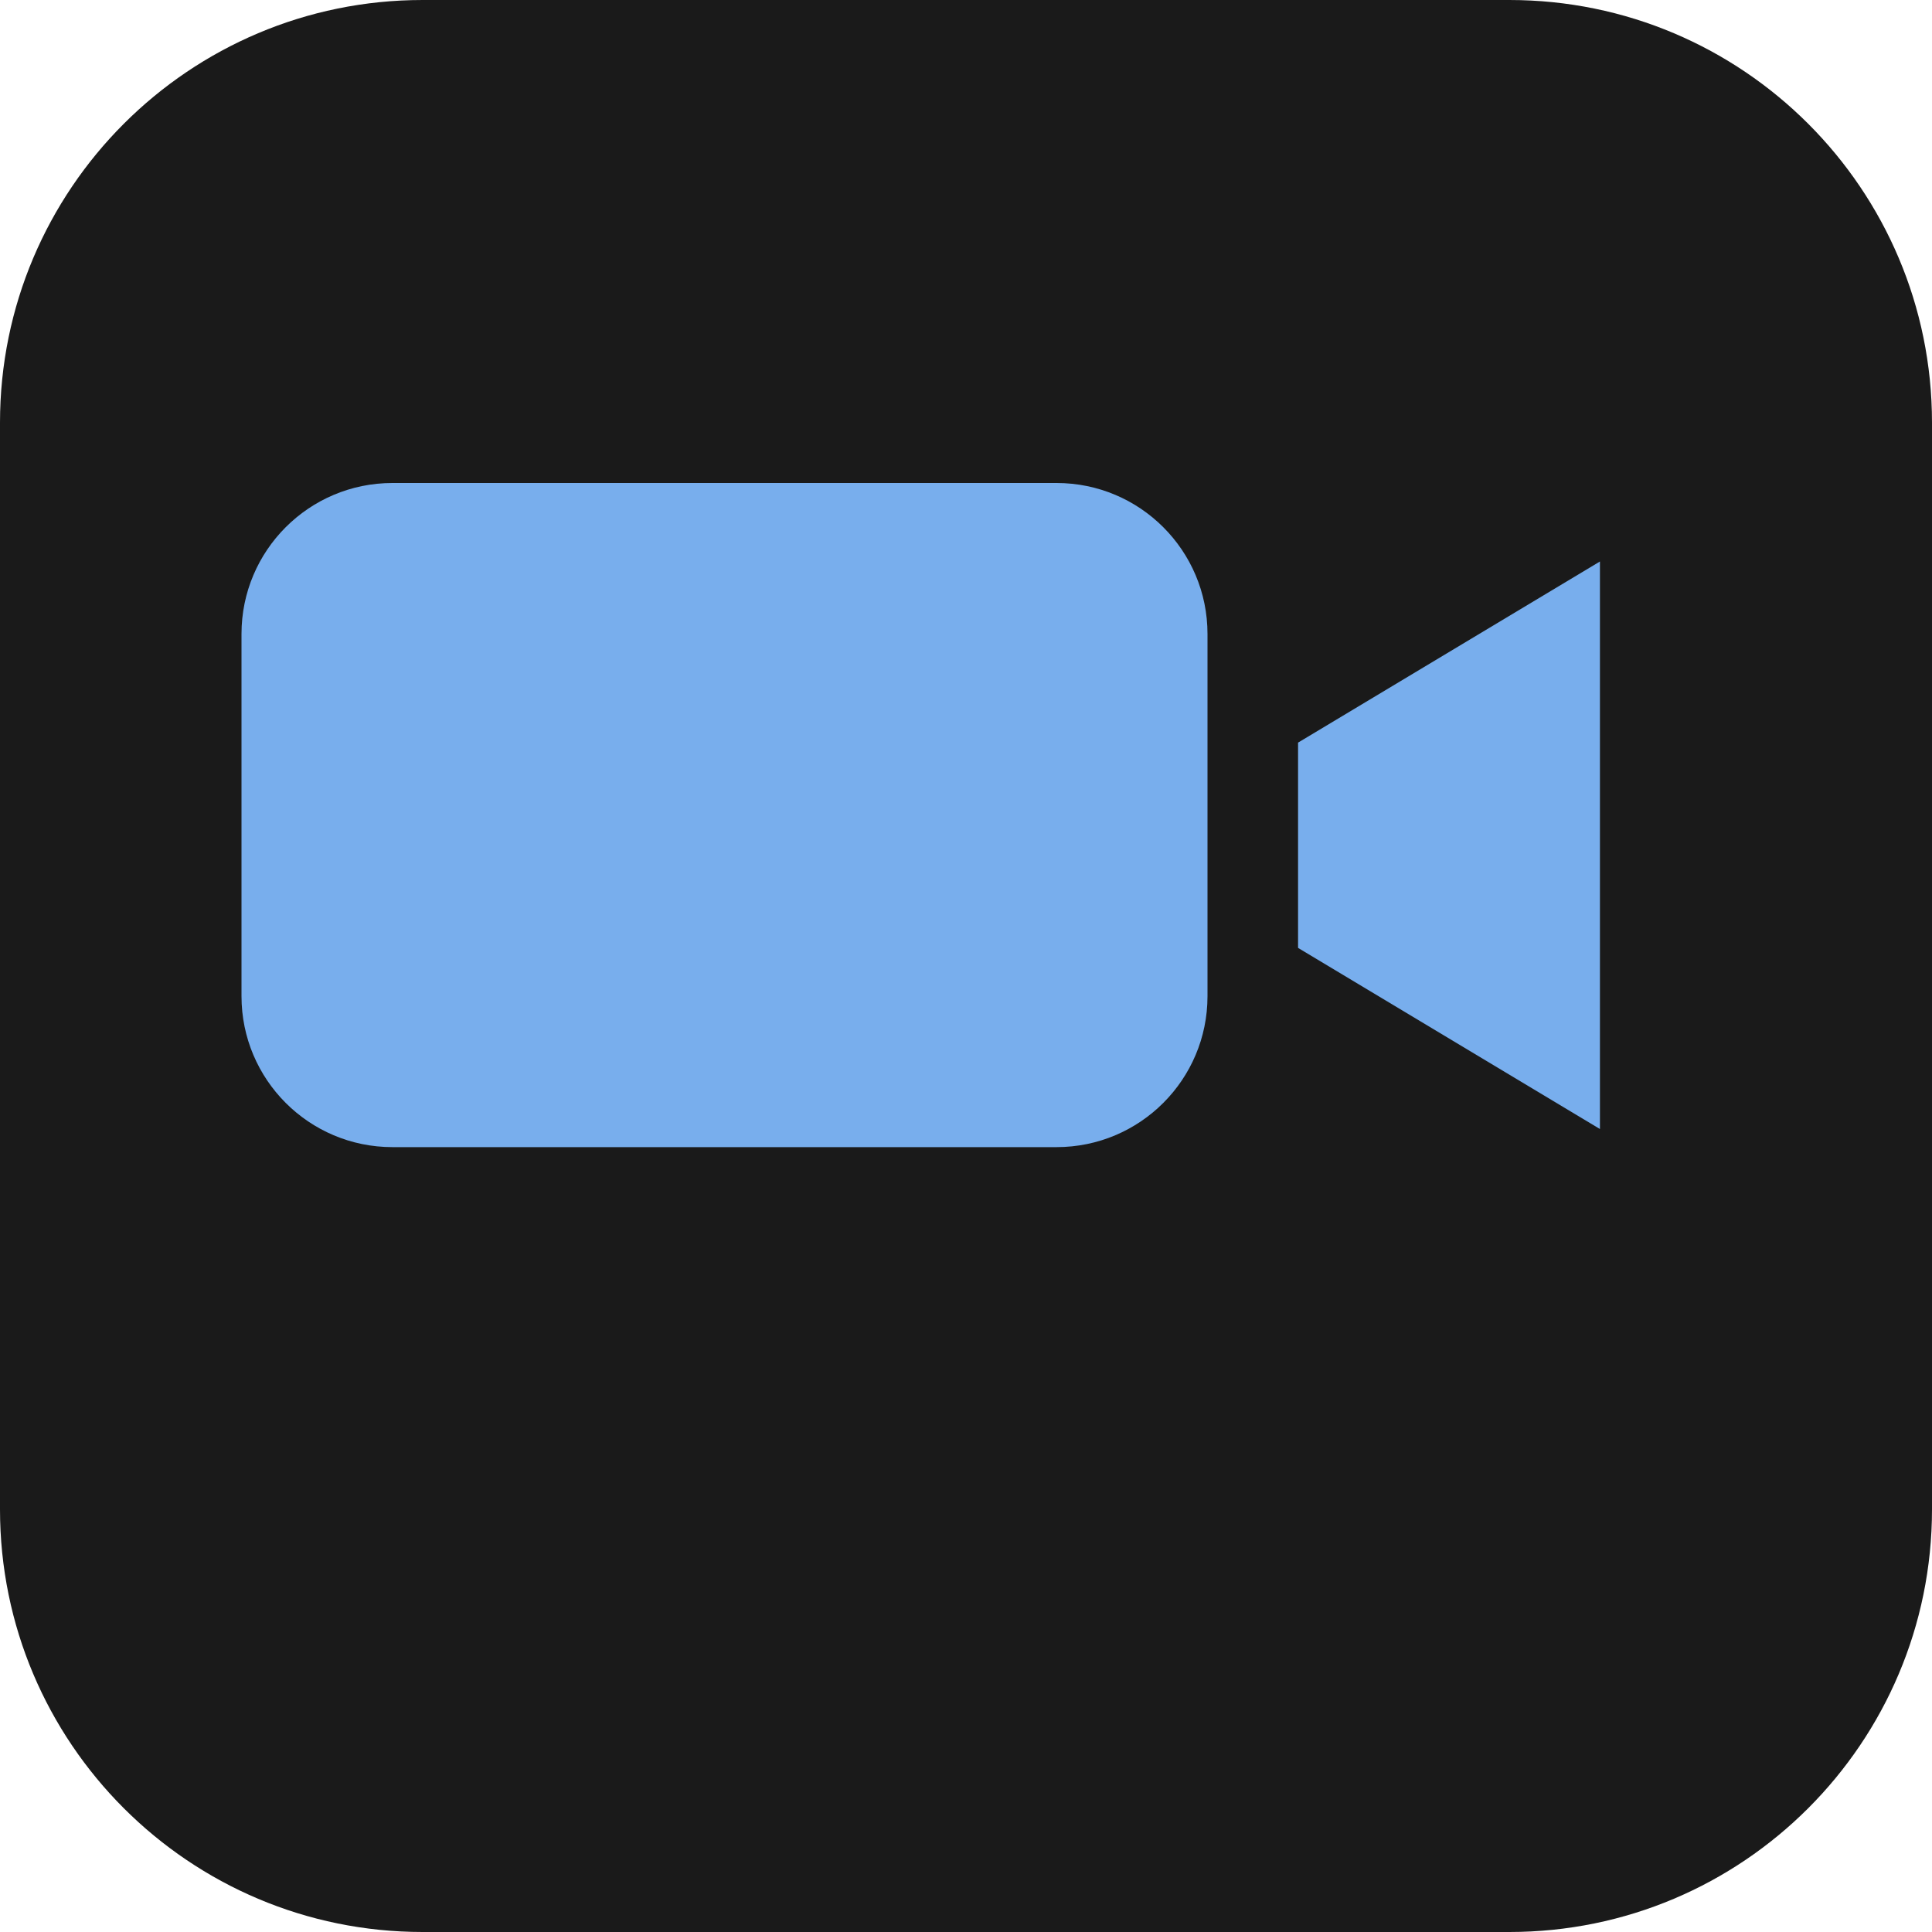
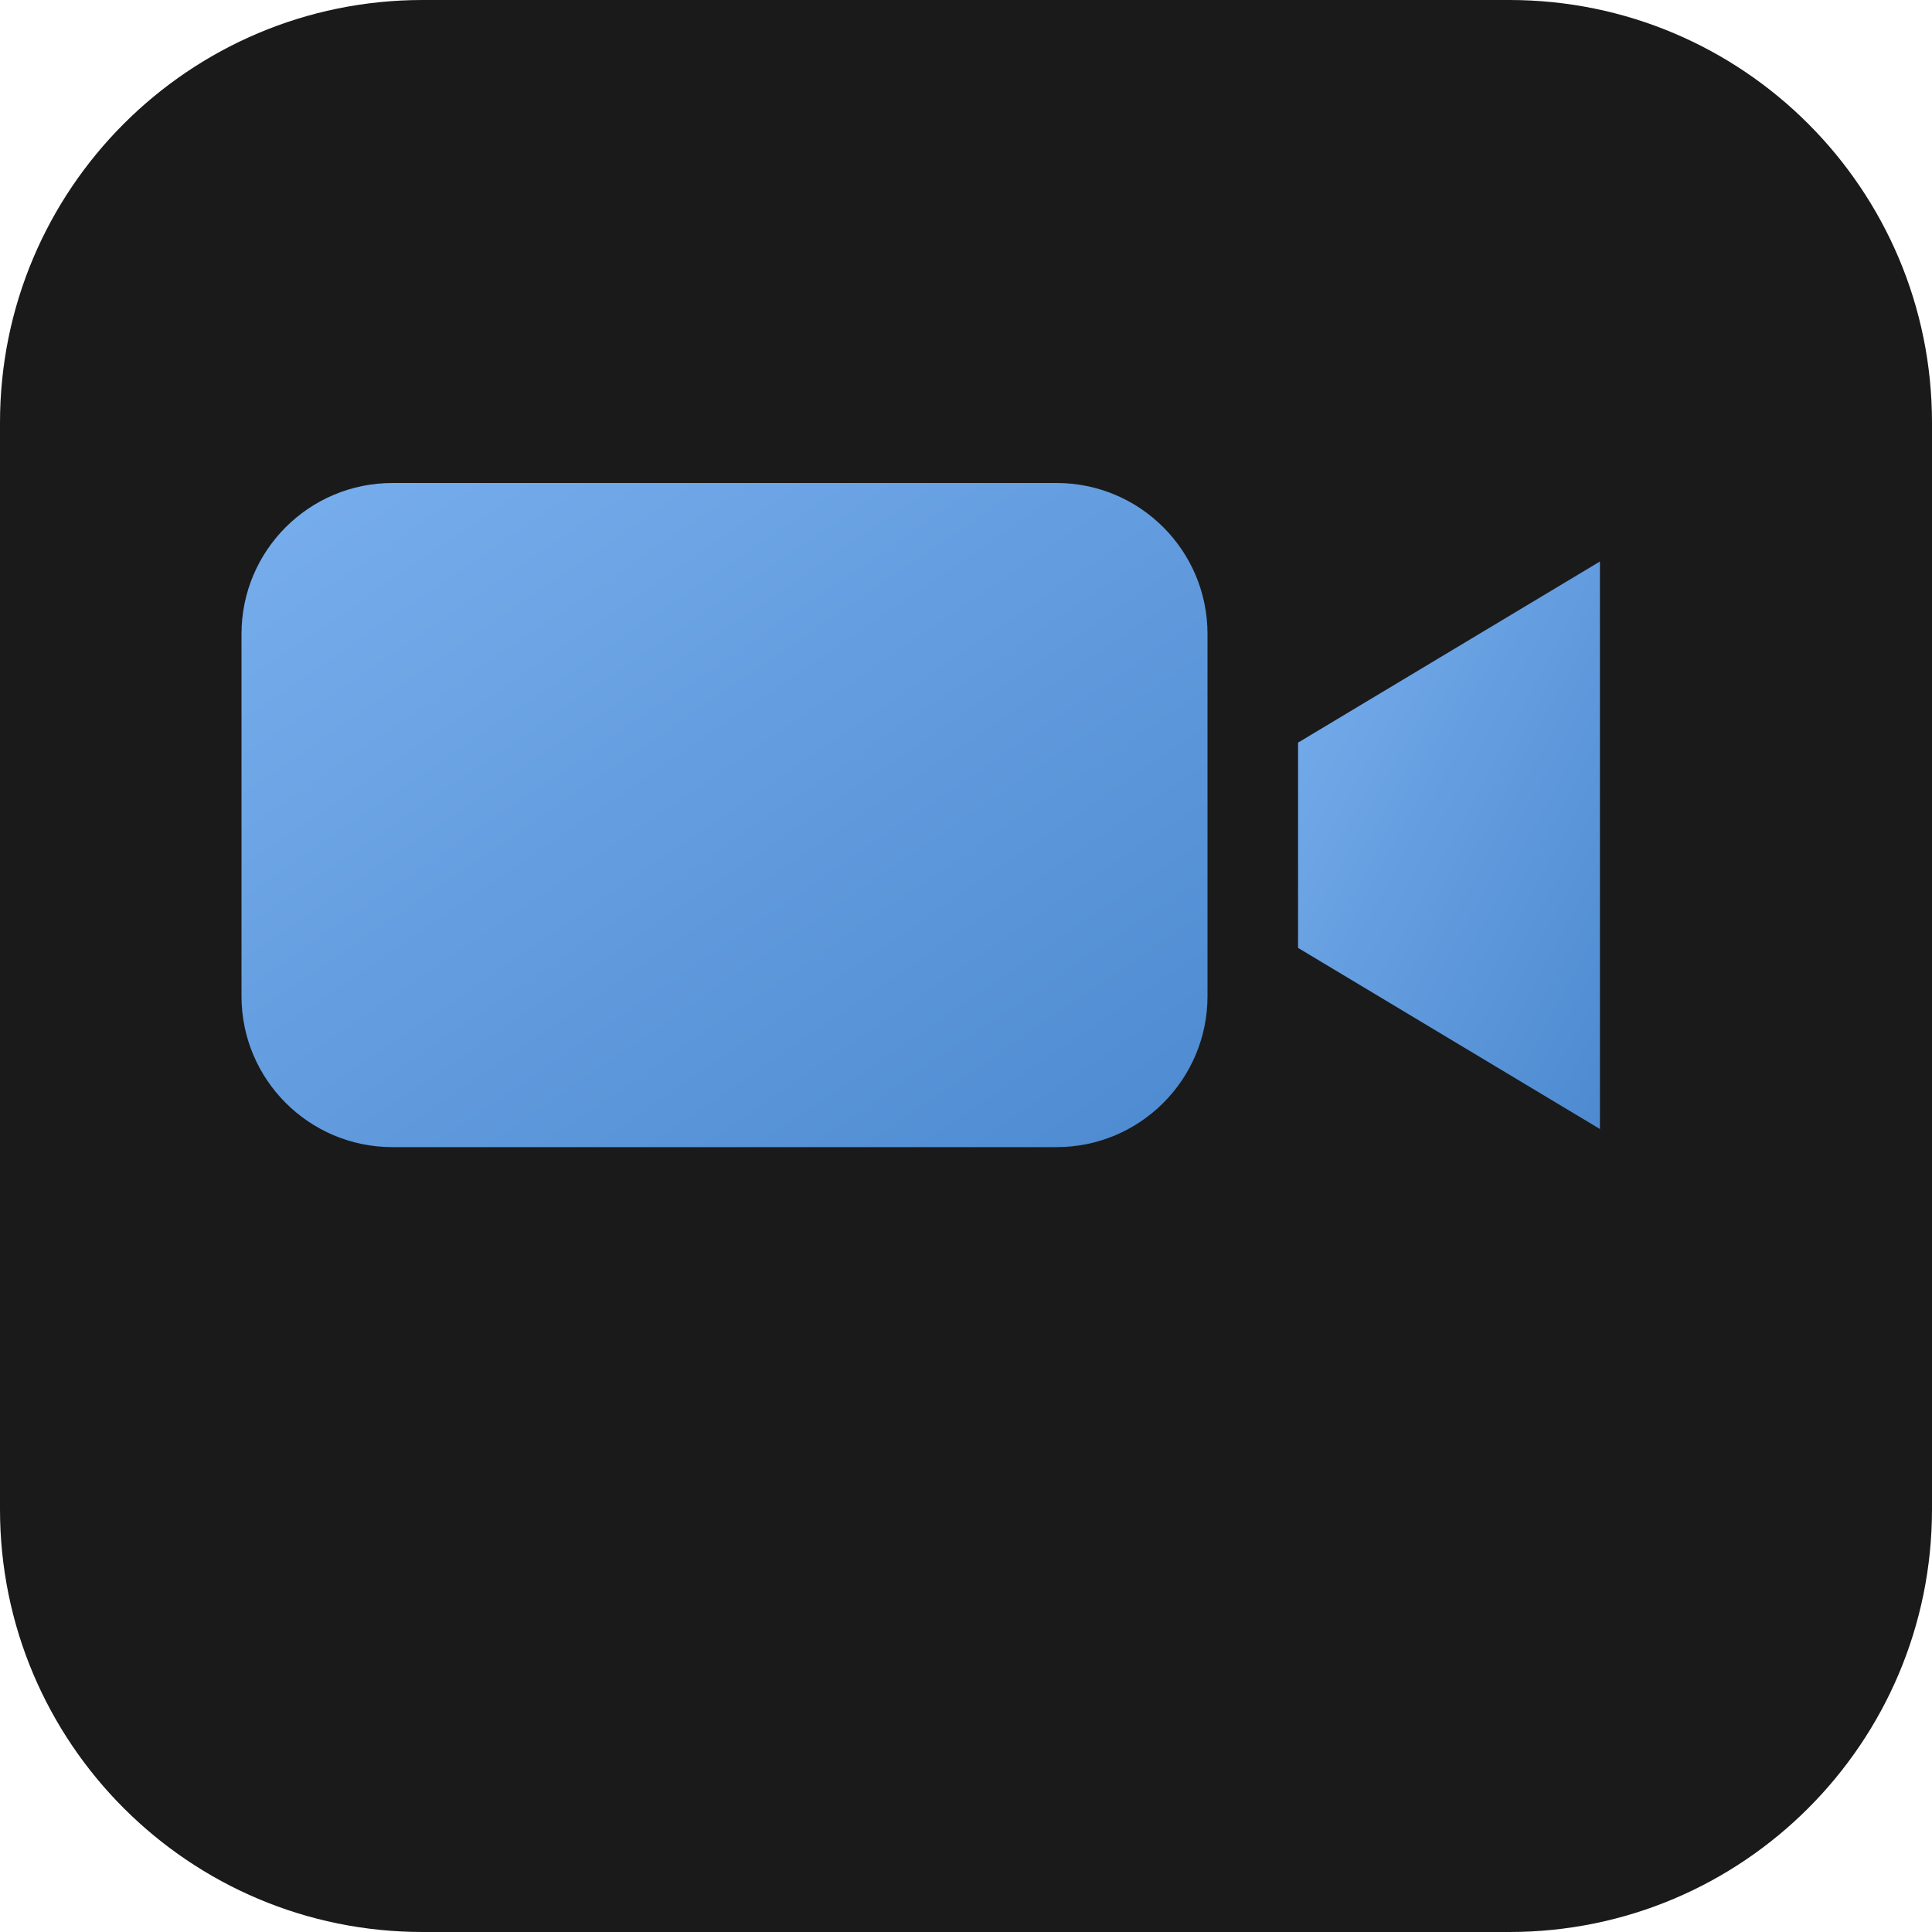
<svg xmlns="http://www.w3.org/2000/svg" viewBox="0 0 32 32">
+   <defs>
+     <linearGradient id="g" x1="0" y1="0" x2="1" y2="1">
+       <stop offset="0" stop-color="#78aeed" />
+       <stop offset="1" stop-color="#4d8ad0" />
+     </linearGradient>
+   </defs>
  <rect width="32" height="32" rx="7" fill="#1a1a1a" />
-   <g fill="#78aeed" transform="translate(4 5) scale(1)">
+   <g fill="url(#g)" transform="translate(4 5)">
    <path d="M2.5 3 h11 a2.5 2.5 0 0 1 2.5 2.5 v6 a2.5 2.5 0 0 1 -2.5 2.5 H2.5 A2.5 2.5 0 0 1 0 11.5 V5.5 A2.5 2.5 0 0 1 2.5 3 z" />
    <path d="M17.5 7.3 L22.5 4.3 v9.4 l-5 -3 z" />
  </g>
</svg>
